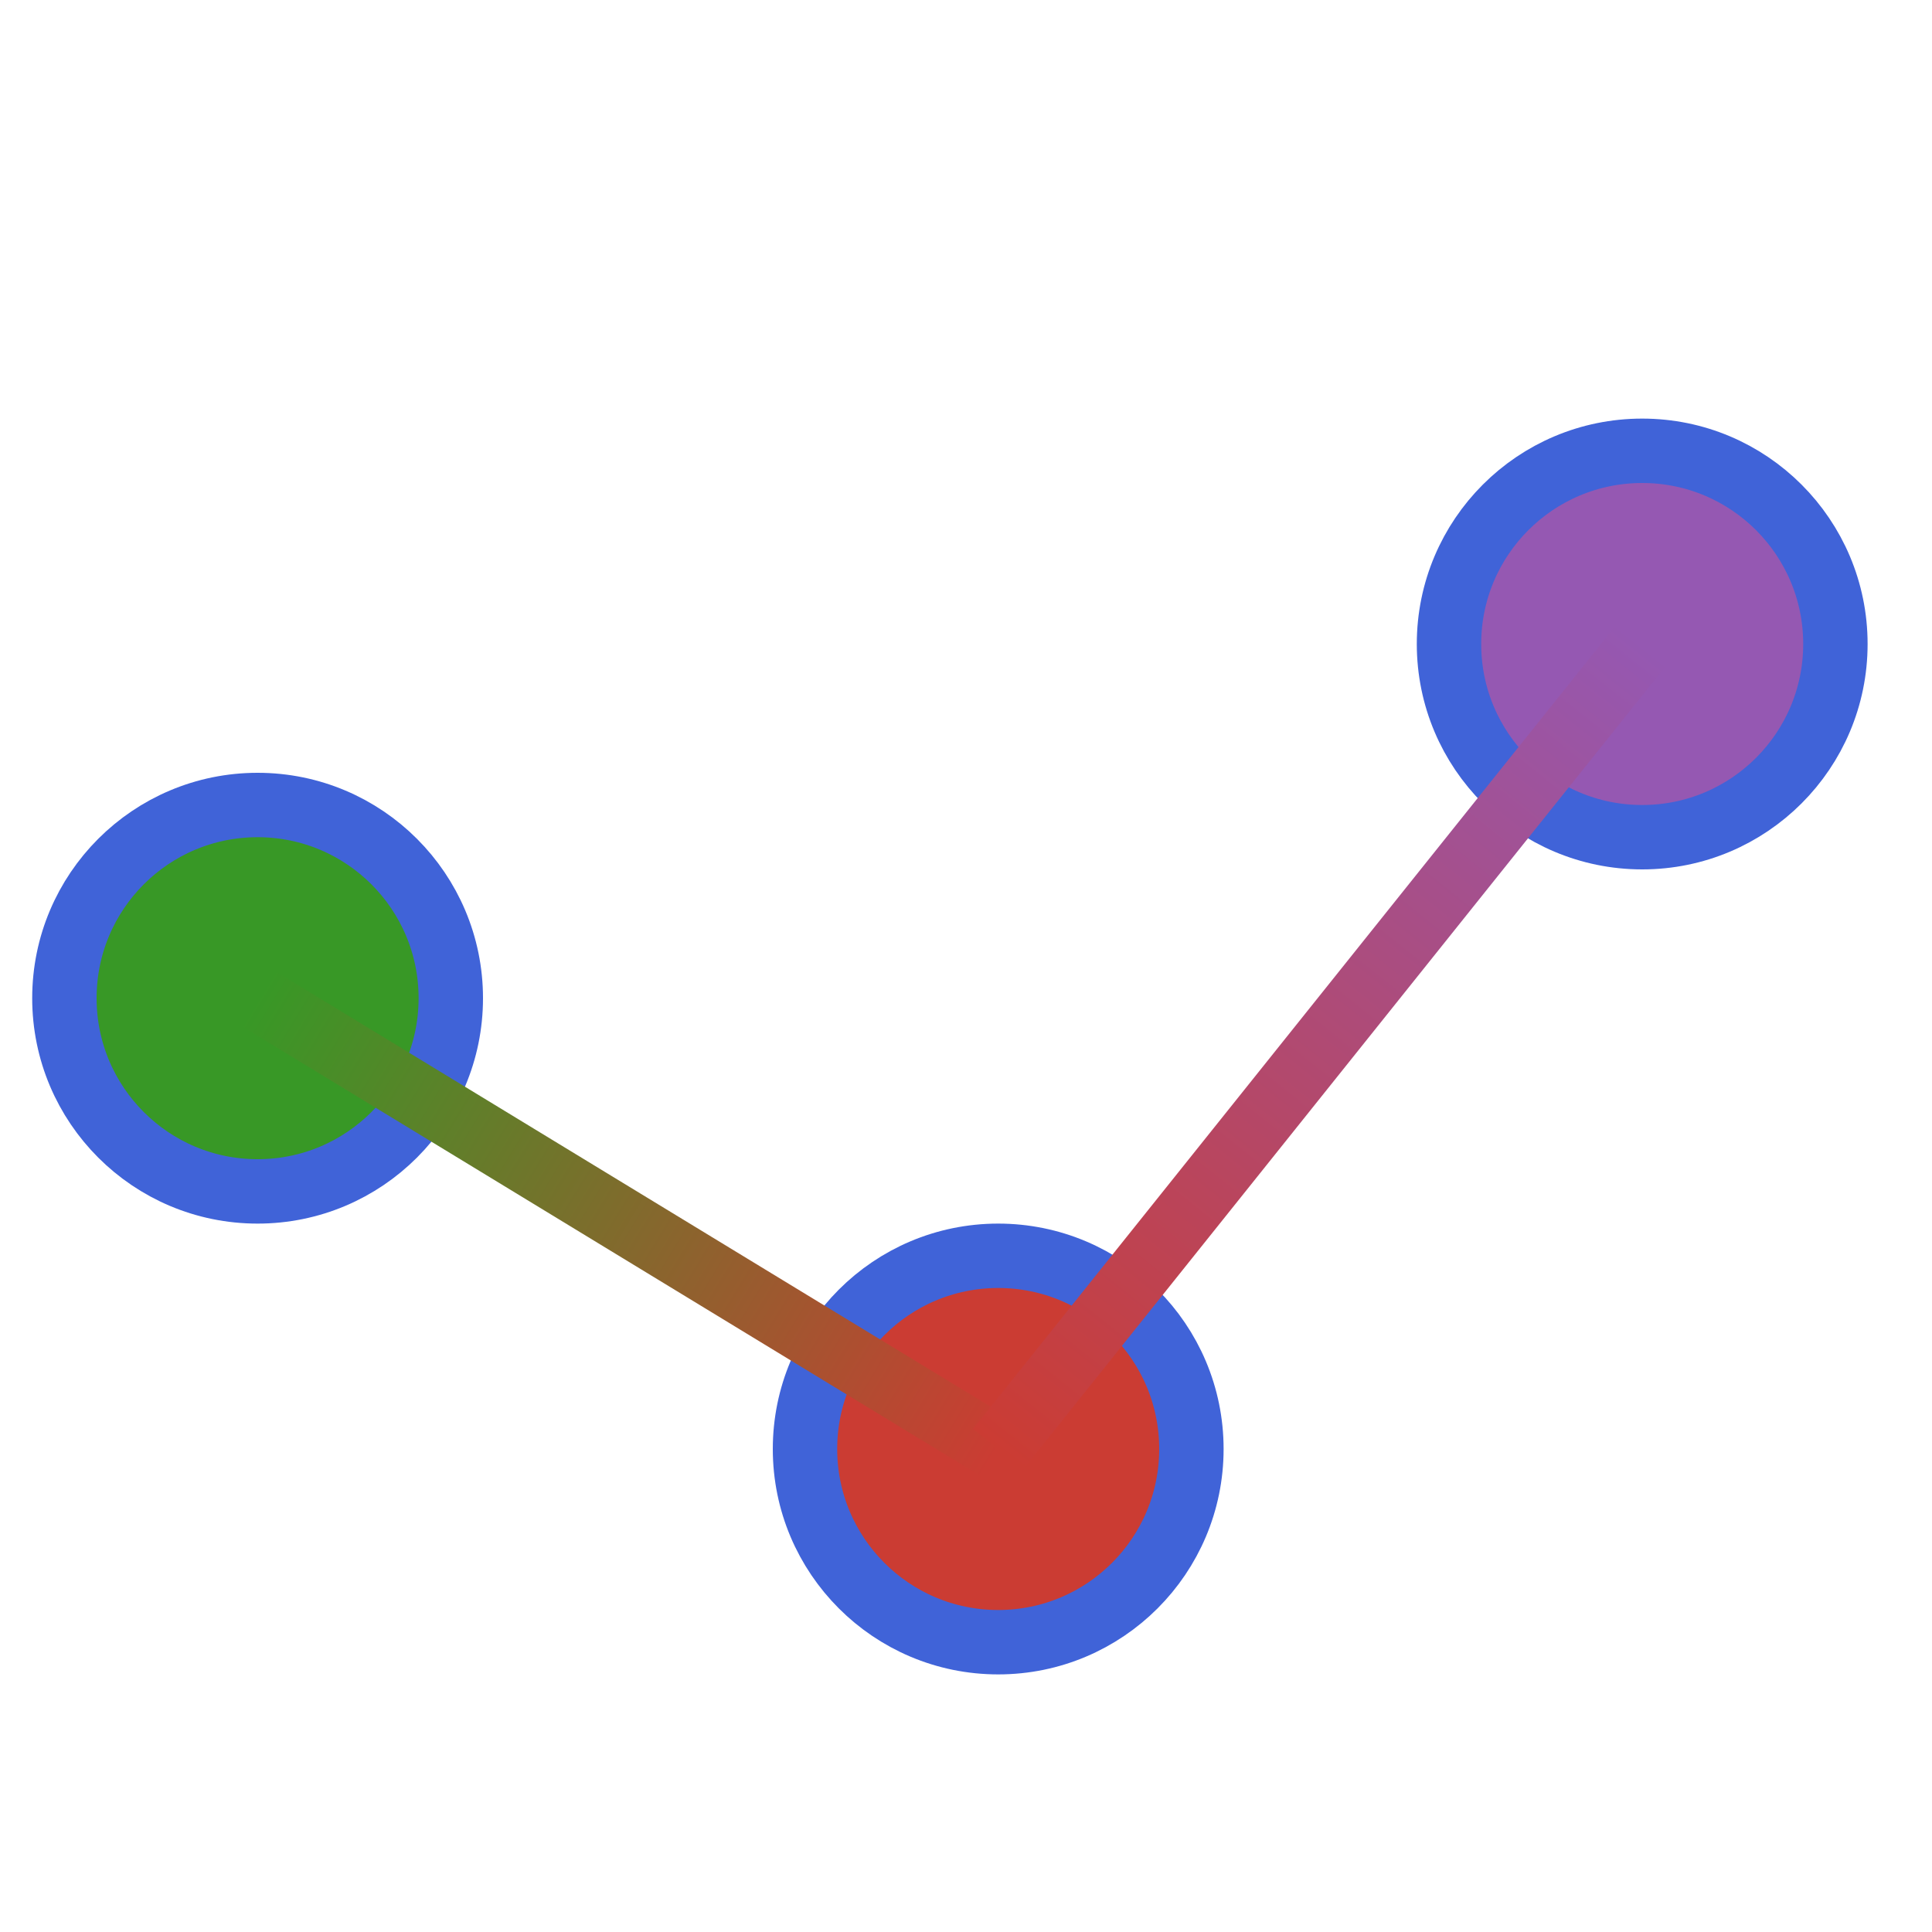
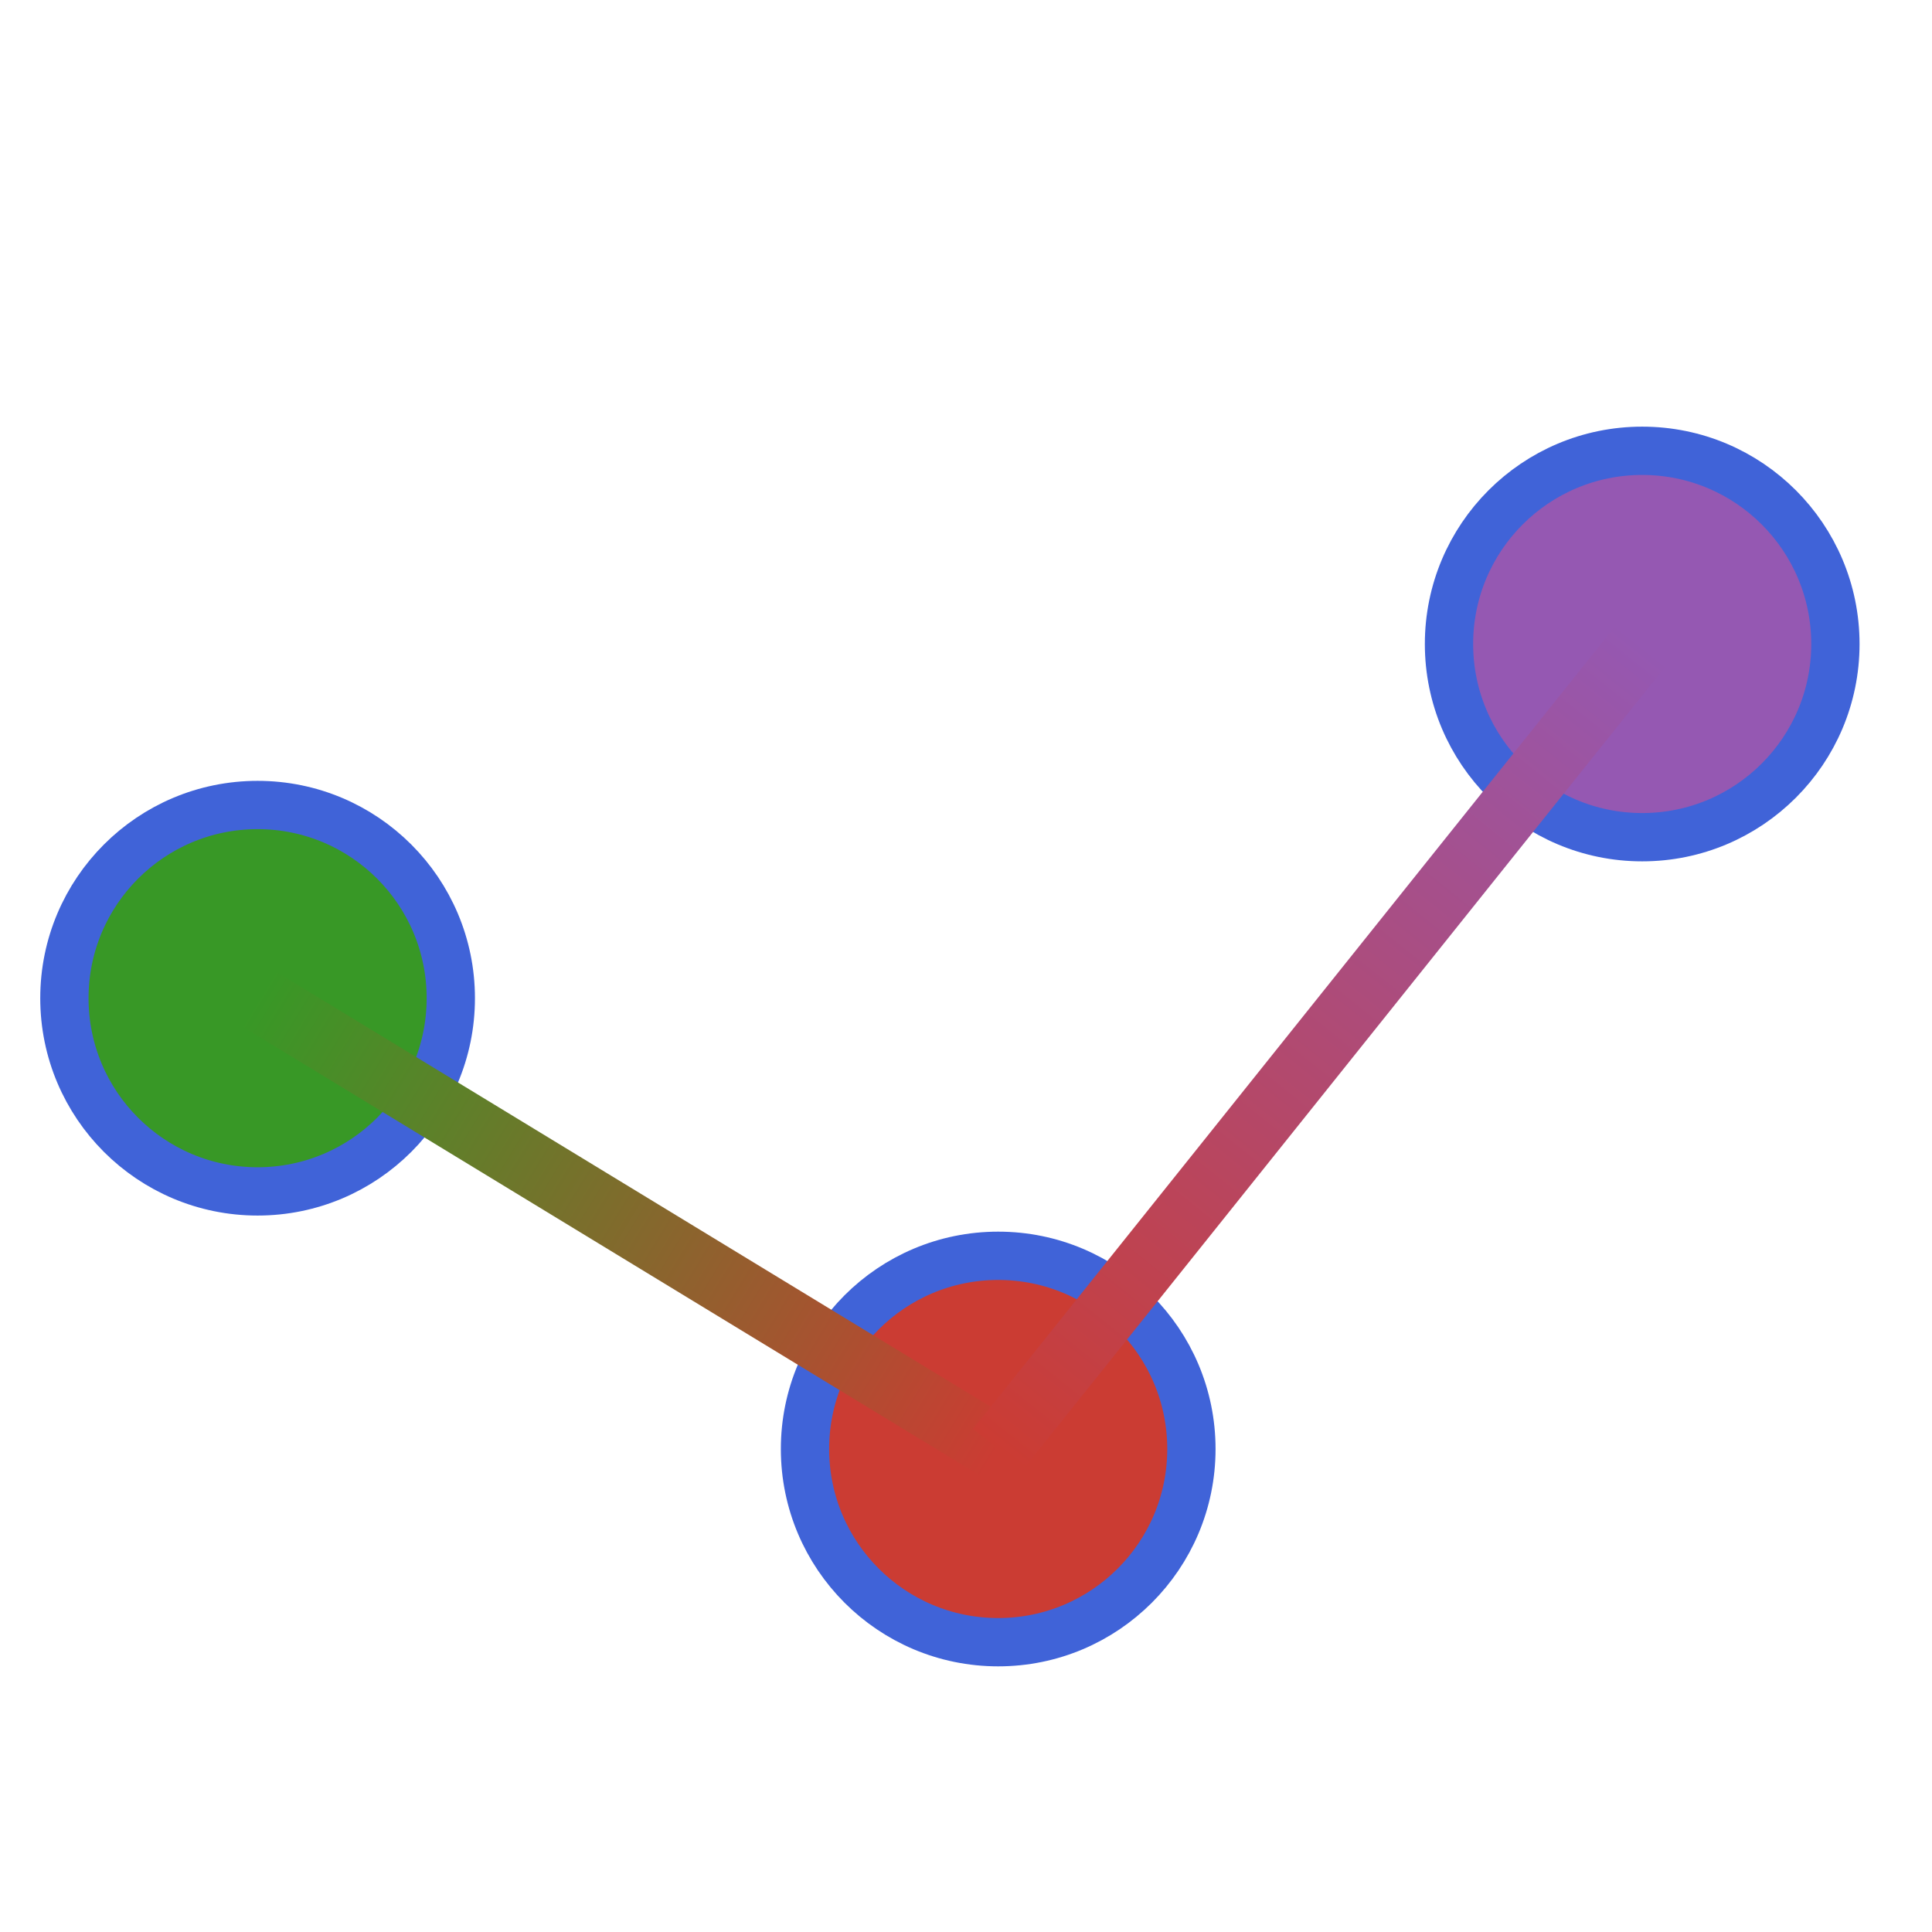
<svg xmlns="http://www.w3.org/2000/svg" width="600" height="600" viewBox="0 0 600 600">
  <defs>
    <linearGradient id="linear-pattern-0" gradientUnits="userSpaceOnUse" x1="-220" y1="10" x2="10" y2="150" gradientTransform="matrix(1, 0, 0, 1, 300, 300)">
      <stop offset="0" stop-color="rgb(22%, 59.6%, 14.9%)" stop-opacity="1" />
      <stop offset="1" stop-color="rgb(79.6%, 23.5%, 20%)" stop-opacity="1" />
    </linearGradient>
    <linearGradient id="linear-pattern-1" gradientUnits="userSpaceOnUse" x1="10" y1="150" x2="210" y2="-100" gradientTransform="matrix(1, 0, 0, 1, 300, 300)">
      <stop offset="0" stop-color="rgb(79.6%, 23.5%, 20%)" stop-opacity="1" />
      <stop offset="1" stop-color="rgb(58.4%, 34.5%, 69.8%)" stop-opacity="1" />
    </linearGradient>
  </defs>
-   <path fill-rule="nonzero" fill="rgb(22%, 59.6%, 14.9%)" fill-opacity="1" stroke-width="20" stroke-linecap="butt" stroke-linejoin="miter" stroke="rgb(25.1%, 38.8%, 84.7%)" stroke-opacity="1" stroke-miterlimit="10" d="M 140 310 C 140 343.137 113.137 370 80 370 C 46.863 370 20 343.137 20 310 C 20 276.863 46.863 250 80 250 C 113.137 250 140 276.863 140 310 Z M 140 310 " />
-   <path fill-rule="nonzero" fill="rgb(79.6%, 23.5%, 20%)" fill-opacity="1" stroke-width="20" stroke-linecap="butt" stroke-linejoin="miter" stroke="rgb(25.1%, 38.8%, 84.7%)" stroke-opacity="1" stroke-miterlimit="10" d="M 370 450 C 370 483.137 343.137 510 310 510 C 276.863 510 250 483.137 250 450 C 250 416.863 276.863 390 310 390 C 343.137 390 370 416.863 370 450 Z M 370 450 " />
-   <path fill-rule="nonzero" fill="rgb(58.4%, 34.5%, 69.8%)" fill-opacity="1" stroke-width="20" stroke-linecap="butt" stroke-linejoin="miter" stroke="rgb(25.1%, 38.8%, 84.7%)" stroke-opacity="1" stroke-miterlimit="10" d="M 570 200 C 570 233.137 543.137 260 510 260 C 476.863 260 450 233.137 450 200 C 450 166.863 476.863 140 510 140 C 543.137 140 570 166.863 570 200 Z M 570 200 " />
+   <path fill-rule="nonzero" fill="rgb(22%, 59.6%, 14.9%)" fill-opacity="1" stroke-width="15" stroke-linecap="butt" stroke-linejoin="miter" stroke="rgb(25.1%, 38.8%, 84.7%)" stroke-opacity="1" stroke-miterlimit="10" d="M 140 310 C 140 343.137 113.137 370 80 370 C 46.863 370 20 343.137 20 310 C 20 276.863 46.863 250 80 250 C 113.137 250 140 276.863 140 310 Z M 140 310 " />
+   <path fill-rule="nonzero" fill="rgb(79.6%, 23.5%, 20%)" fill-opacity="1" stroke-width="15" stroke-linecap="butt" stroke-linejoin="miter" stroke="rgb(25.1%, 38.8%, 84.7%)" stroke-opacity="1" stroke-miterlimit="10" d="M 370 450 C 370 483.137 343.137 510 310 510 C 276.863 510 250 483.137 250 450 C 250 416.863 276.863 390 310 390 C 343.137 390 370 416.863 370 450 Z M 370 450 " />
+   <path fill-rule="nonzero" fill="rgb(58.4%, 34.5%, 69.8%)" fill-opacity="1" stroke-width="15" stroke-linecap="butt" stroke-linejoin="miter" stroke="rgb(25.1%, 38.8%, 84.7%)" stroke-opacity="1" stroke-miterlimit="10" d="M 570 200 C 570 233.137 543.137 260 510 260 C 476.863 260 450 233.137 450 200 C 450 166.863 476.863 140 510 140 C 543.137 140 570 166.863 570 200 Z M 570 200 " />
  <path fill="none" stroke-width="20" stroke-linecap="butt" stroke-linejoin="miter" stroke="url(#linear-pattern-0)" stroke-miterlimit="10" d="M 80 310 L 310 450 " />
  <path fill="none" stroke-width="20" stroke-linecap="butt" stroke-linejoin="miter" stroke="url(#linear-pattern-1)" stroke-miterlimit="10" d="M 310 450 L 510 200 " />
</svg>
